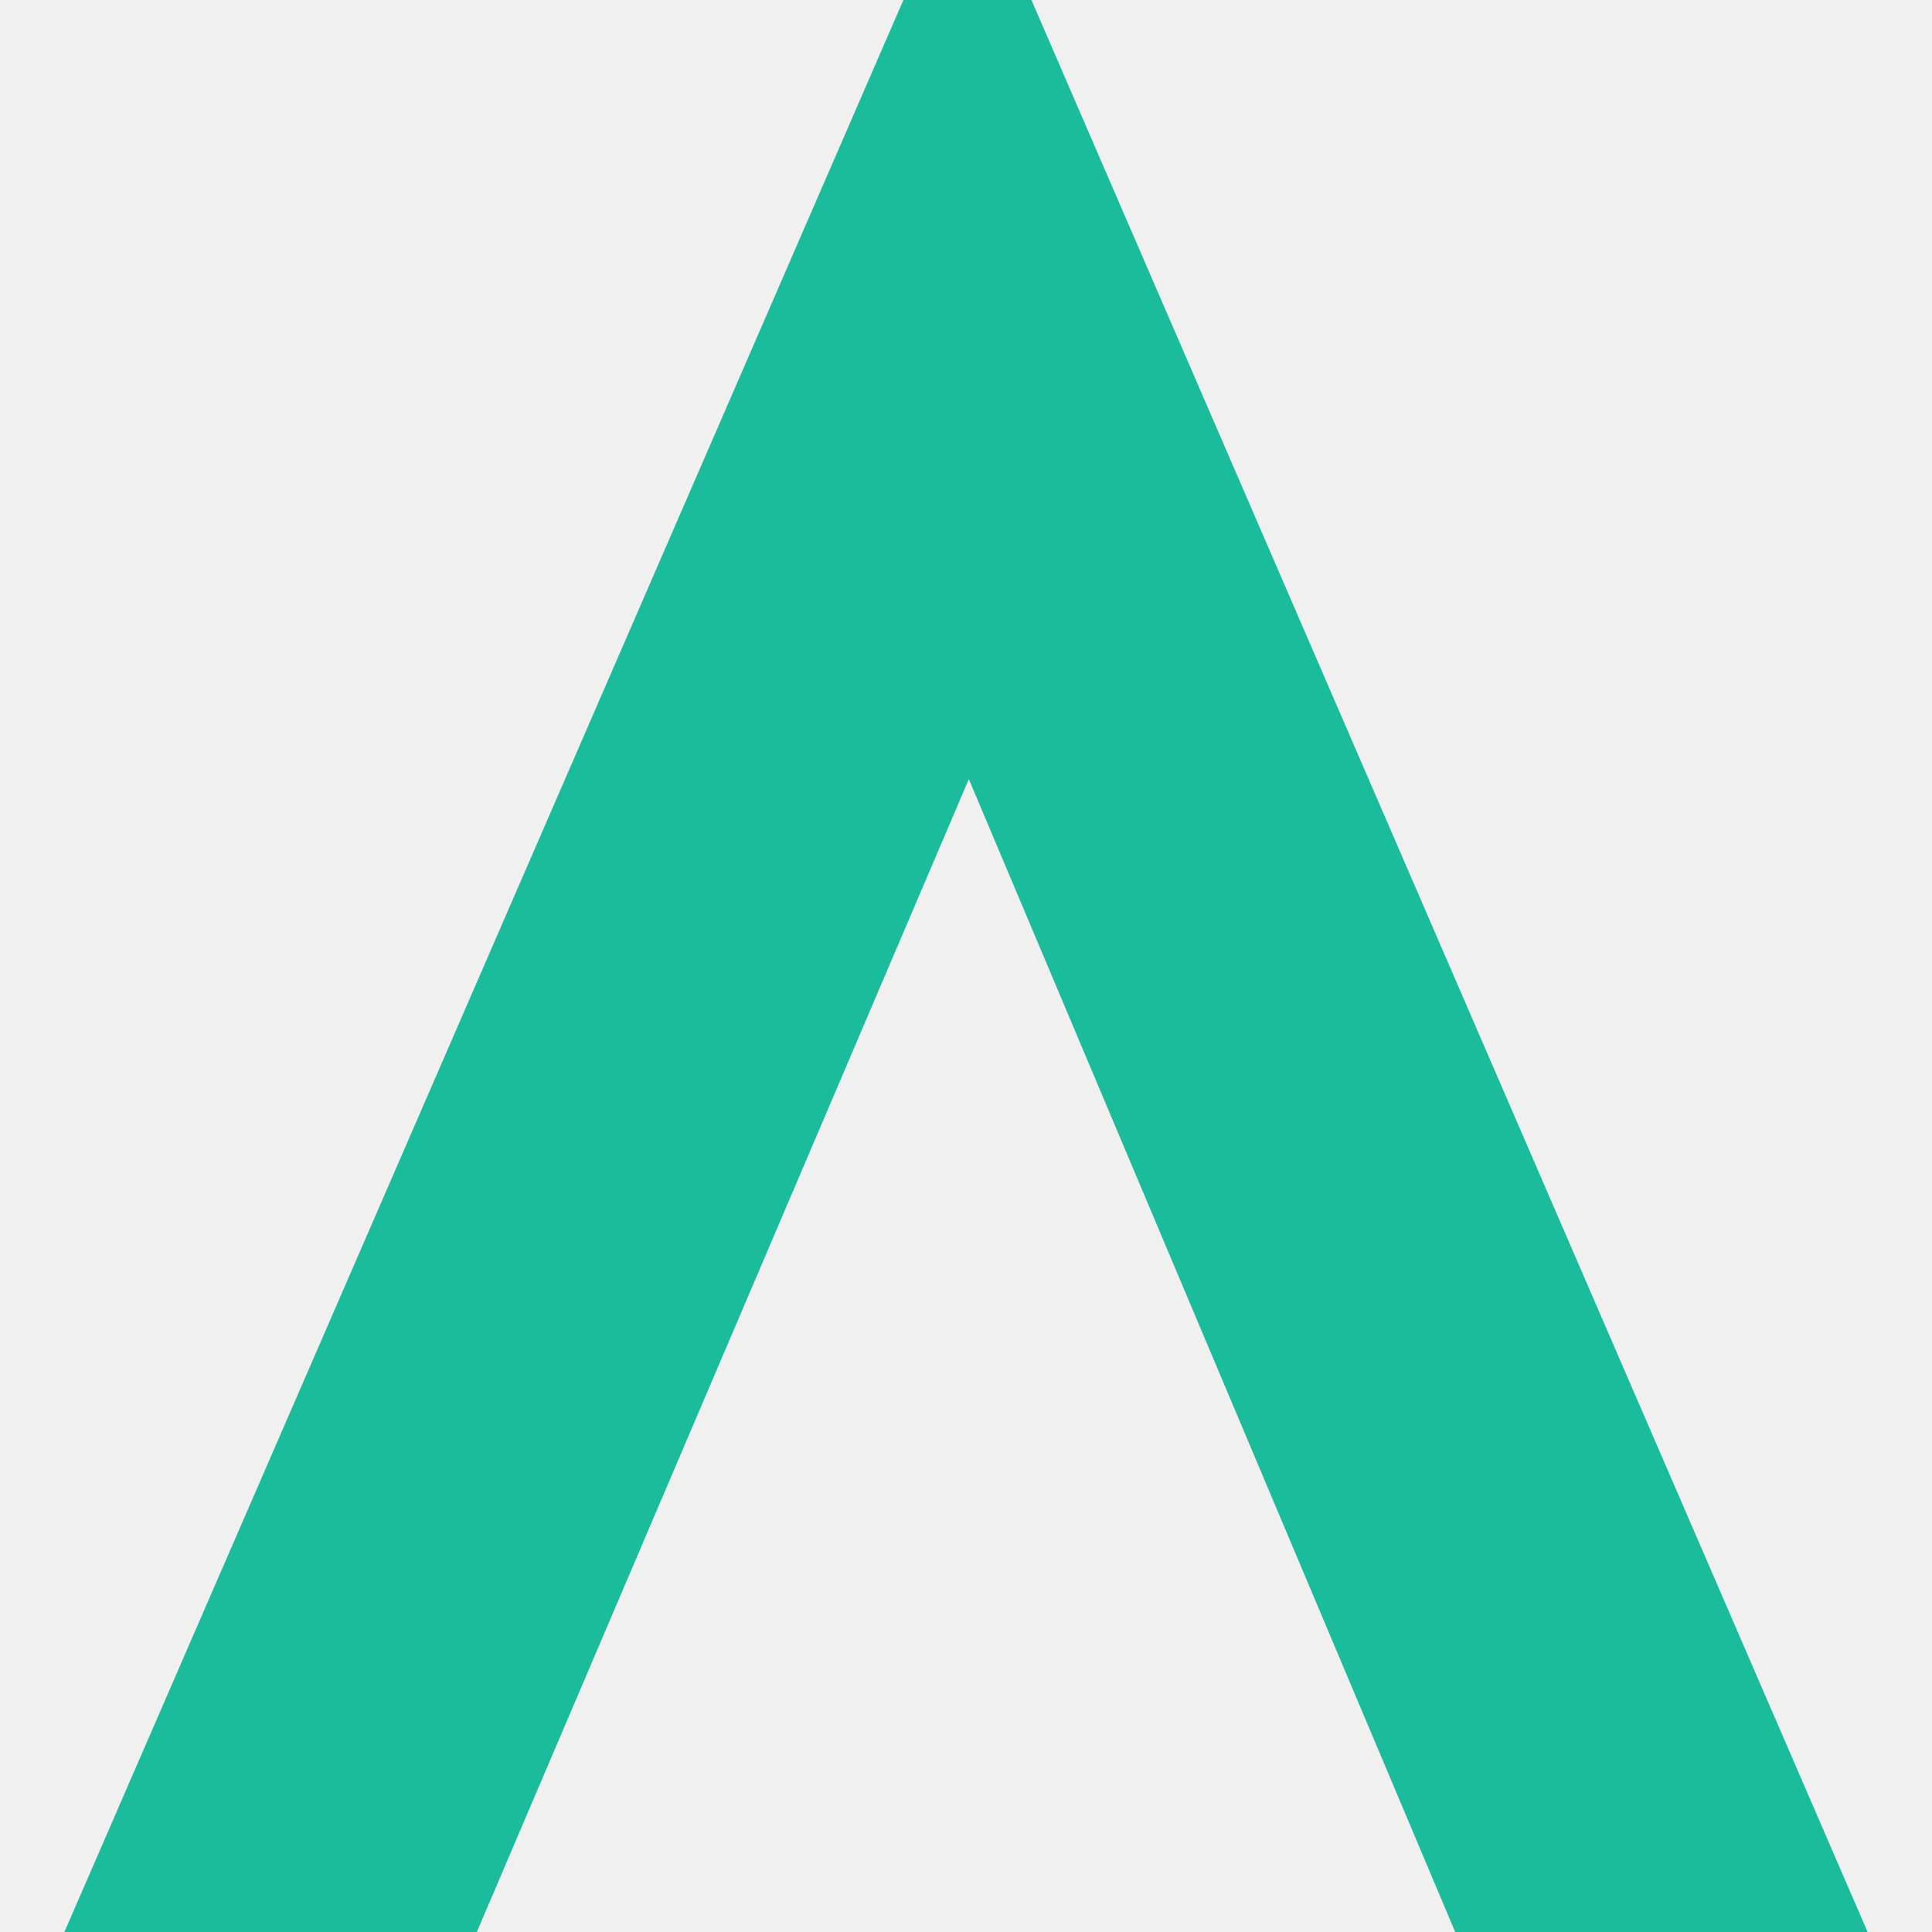
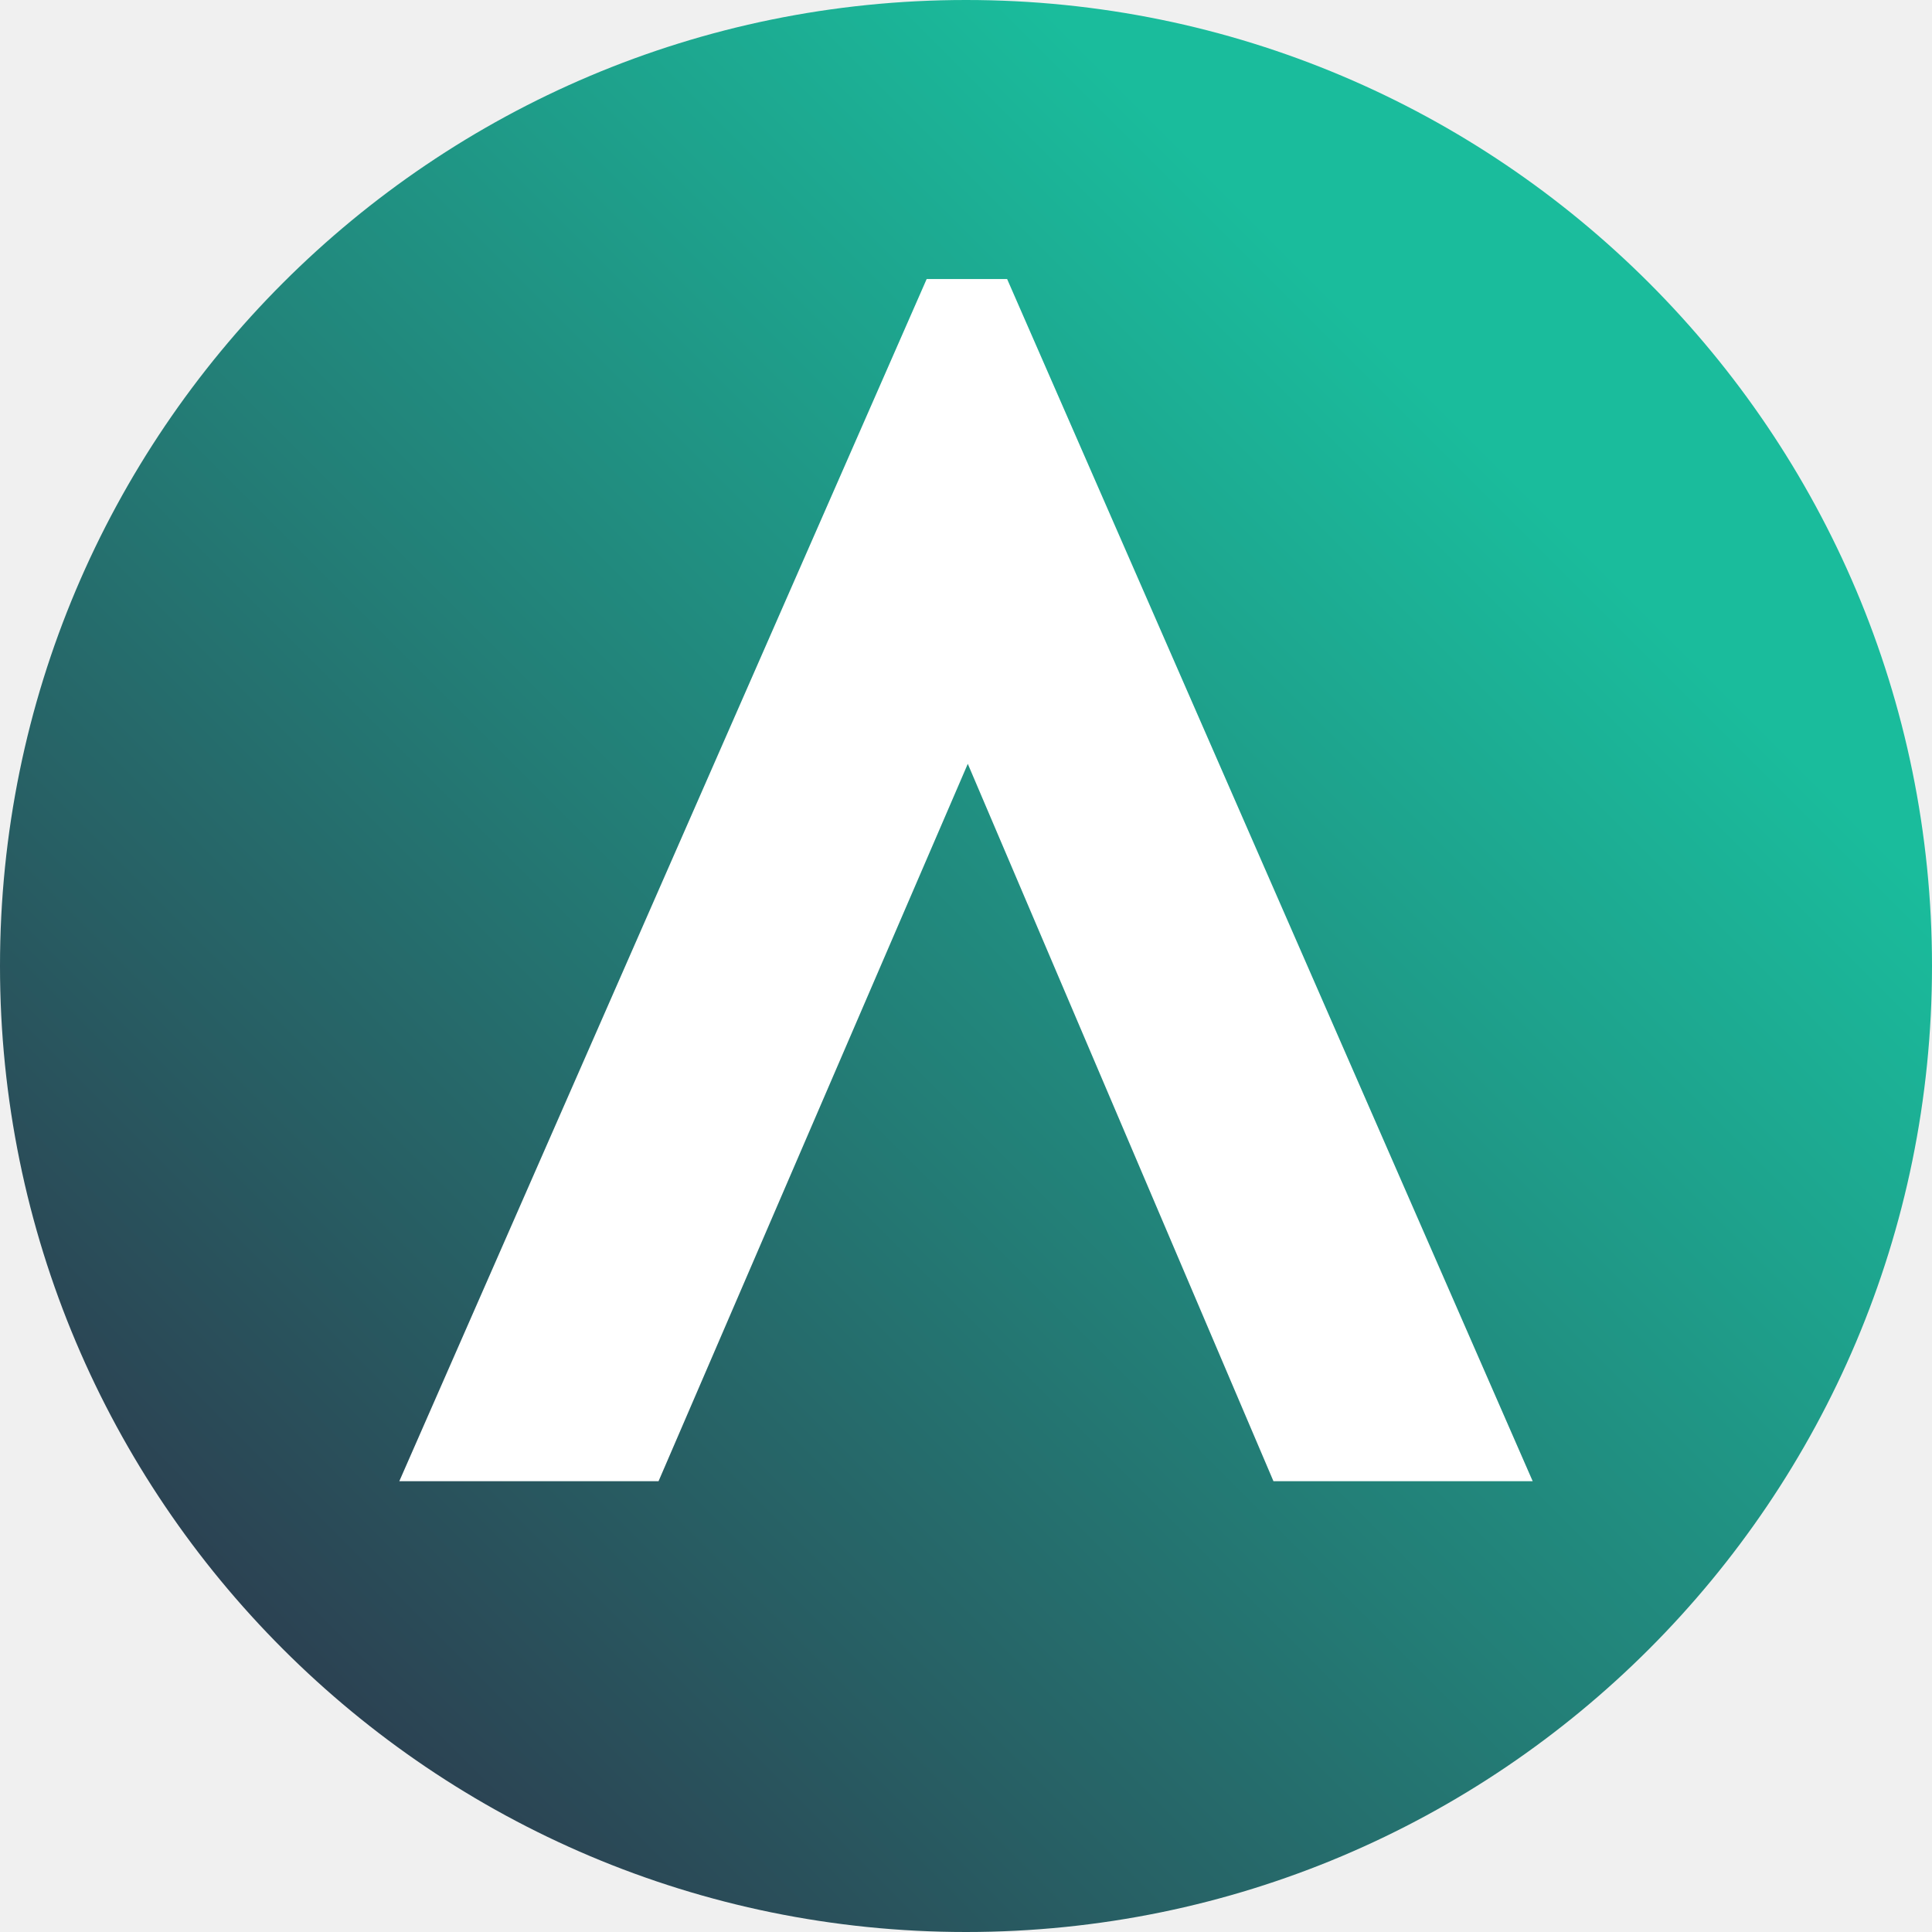
- <svg xmlns="http://www.w3.org/2000/svg" width="15px" height="15px" viewBox="0 0 15 15" version="1.1">
-   <defs />
-   <g id="Page-1" stroke="none" stroke-width="1" fill="none" fill-rule="evenodd">
-     <g id="aidcoin_-_logo_ico" fill-rule="nonzero" fill="#1ABC9C">
-       <polygon id="ΛID" points="14.5 15 8.008 0 7.014 0 0.5 15 3.702 15 7.522 6.049 11.298 15" />
+ <svg xmlns="http://www.w3.org/2000/svg" width="28px" height="28px" viewBox="0 0 28 28" version="1.1">
+   <defs>
+     <linearGradient x1="76.691%" y1="23.309%" x2="12.964%" y2="87.036%" id="linearGradient-1">
+       <stop stop-color="#1ABC9C" offset="0%" />
+       <stop stop-color="#2C3E50" offset="100%" />
+     </linearGradient>
+   </defs>
+   <g id="Logo" stroke="none" stroke-width="1" fill="none" fill-rule="evenodd">
+     <g id="28x28">
+       <circle id="Oval-3" fill="url(#linearGradient-1)" cx="14" cy="14" r="14" />
+       <g id="Group" transform="translate(5, 4)" fill="#FFFFFF">
+         <polygon id="Λ" points="17.213 17.467 9.596 0.044 8.43 0.044 0.787 17.467 4.544 17.467 9.026 7.07 13.456 17.467" />
+       </g>
    </g>
  </g>
</svg>
